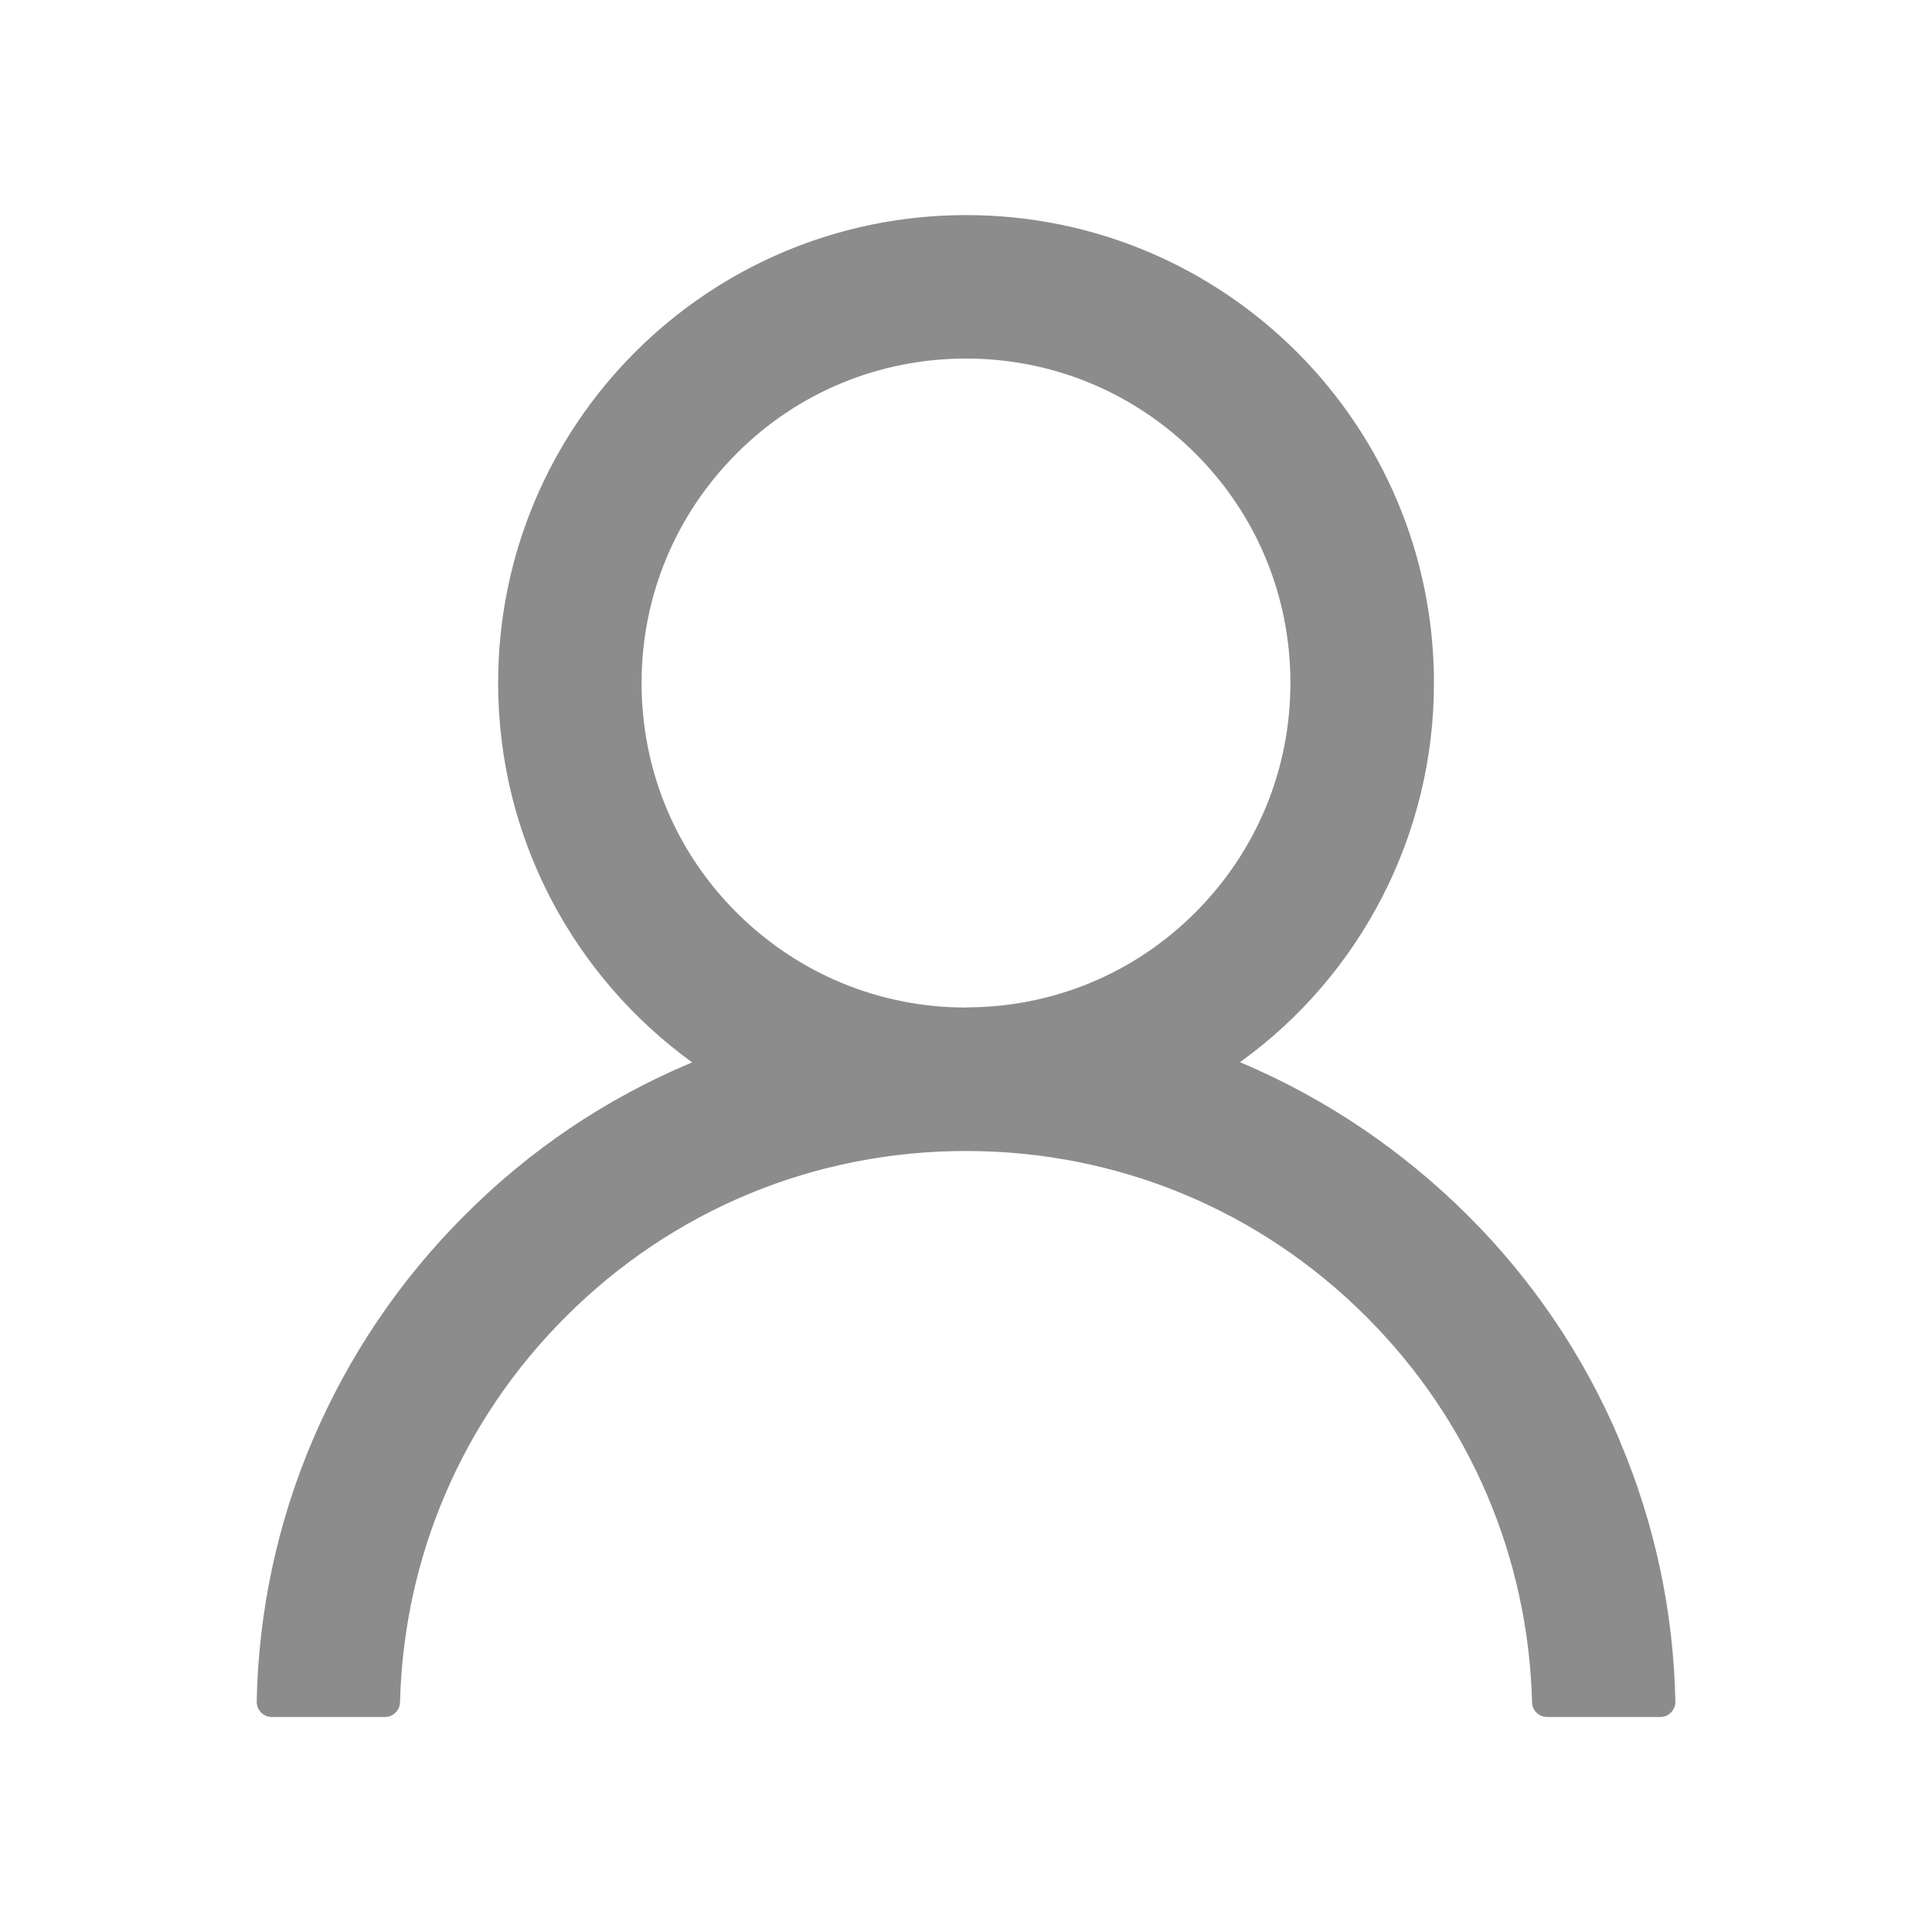
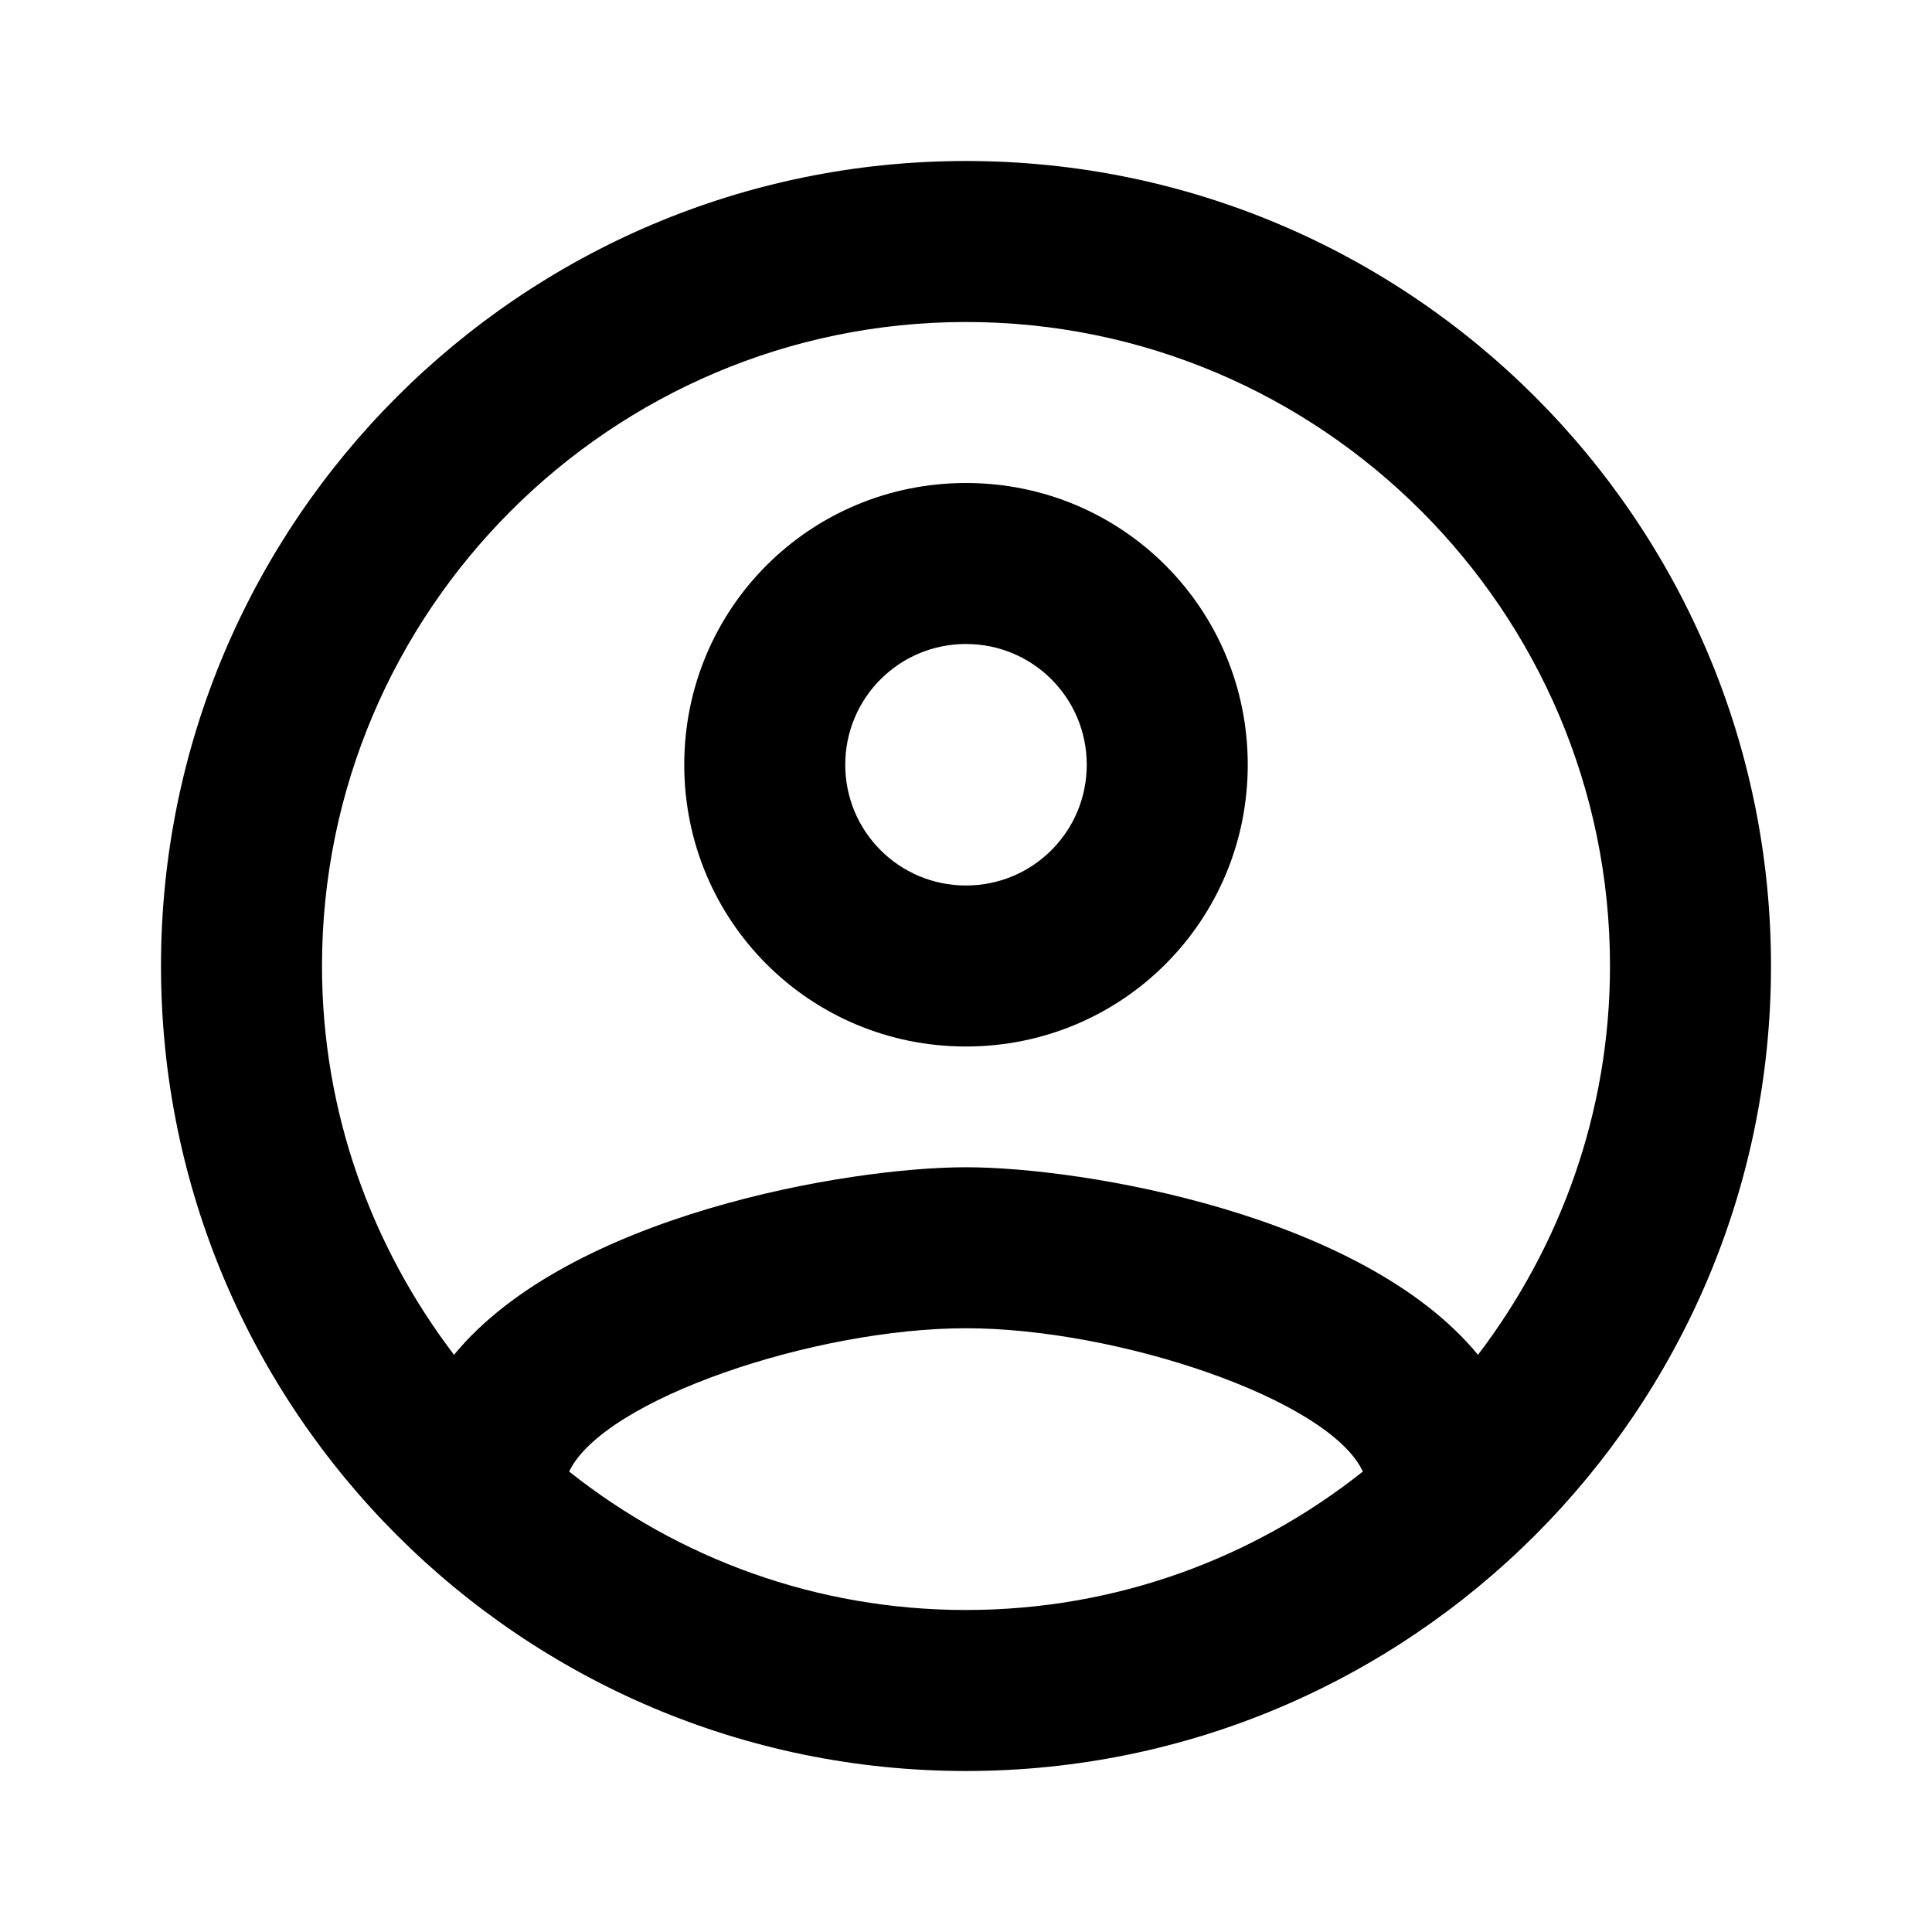
- <svg xmlns="http://www.w3.org/2000/svg" width="24" height="24" fill="none">
-   <path d="M20.122 17.897c-.442-1.047-1.084-1.998-1.89-2.8s-1.754-1.446-2.8-1.89c-.01-.005-.02-.007-.028-.012a5.8 5.8.0 0 0 2.409-4.711c0-3.21-2.6-5.812-5.812-5.812S6.188 5.273 6.188 8.484c0 1.938.95 3.656 2.41 4.713-.01.005-.02.007-.028.012-1.05.443-1.992 1.078-2.8 1.89-.805.803-1.446 1.754-1.89 2.8a8.71 8.71.0 0 0-.691 3.237c-.001.025.004.05.013.073s.023.045.04.063.038.032.06.042.048.015.073.015h1.406c.103.0.185-.082.188-.183.047-1.81.773-3.504 2.058-4.788 1.33-1.33 3.094-2.06 4.973-2.06s3.645.73 4.974 2.06c1.284 1.284 2.01 2.98 2.058 4.788.002.103.084.183.188.183h1.406c.025.0.05-.005.073-.015s.044-.024.06-.042.03-.04.04-.062.014-.048.013-.073a8.73 8.73.0 0 0-.691-3.239zM12 12.516c-1.076.0-2.088-.42-2.85-1.18S7.97 9.56 7.97 8.484s.42-2.088 1.18-2.85 1.774-1.18 2.85-1.18 2.088.42 2.85 1.18 1.18 1.774 1.18 2.85-.42 2.088-1.18 2.85-1.774 1.18-2.85 1.18z" fill="#8c8c8c" />
+ <svg xmlns="http://www.w3.org/2000/svg" height="24px" viewBox="0 0 24 24" width="24px" fill="#000000">
+   <path d="M0 0h24v24H0V0z" fill="none" />
+   <path d="M12 2C6.48 2 2 6.48 2 12s4.48 10 10 10 10-4.48 10-10S17.52 2 12 2zM7.07 18.28c.43-.9 3.05-1.78 4.93-1.78s4.51.88 4.93 1.78C15.57 19.36 13.86 20 12 20s-3.57-.64-4.93-1.72zm11.29-1.45c-1.43-1.74-4.9-2.33-6.36-2.33s-4.93.59-6.36 2.33C4.62 15.49 4 13.82 4 12c0-4.41 3.59-8 8-8s8 3.59 8 8c0 1.82-.62 3.49-1.64 4.83zM12 6c-1.94 0-3.5 1.56-3.5 3.5S10.06 13 12 13s3.5-1.56 3.5-3.5S13.94 6 12 6zm0 5c-.83 0-1.5-.67-1.5-1.5S11.17 8 12 8s1.5.67 1.5 1.5S12.83 11 12 11z" />
</svg>
